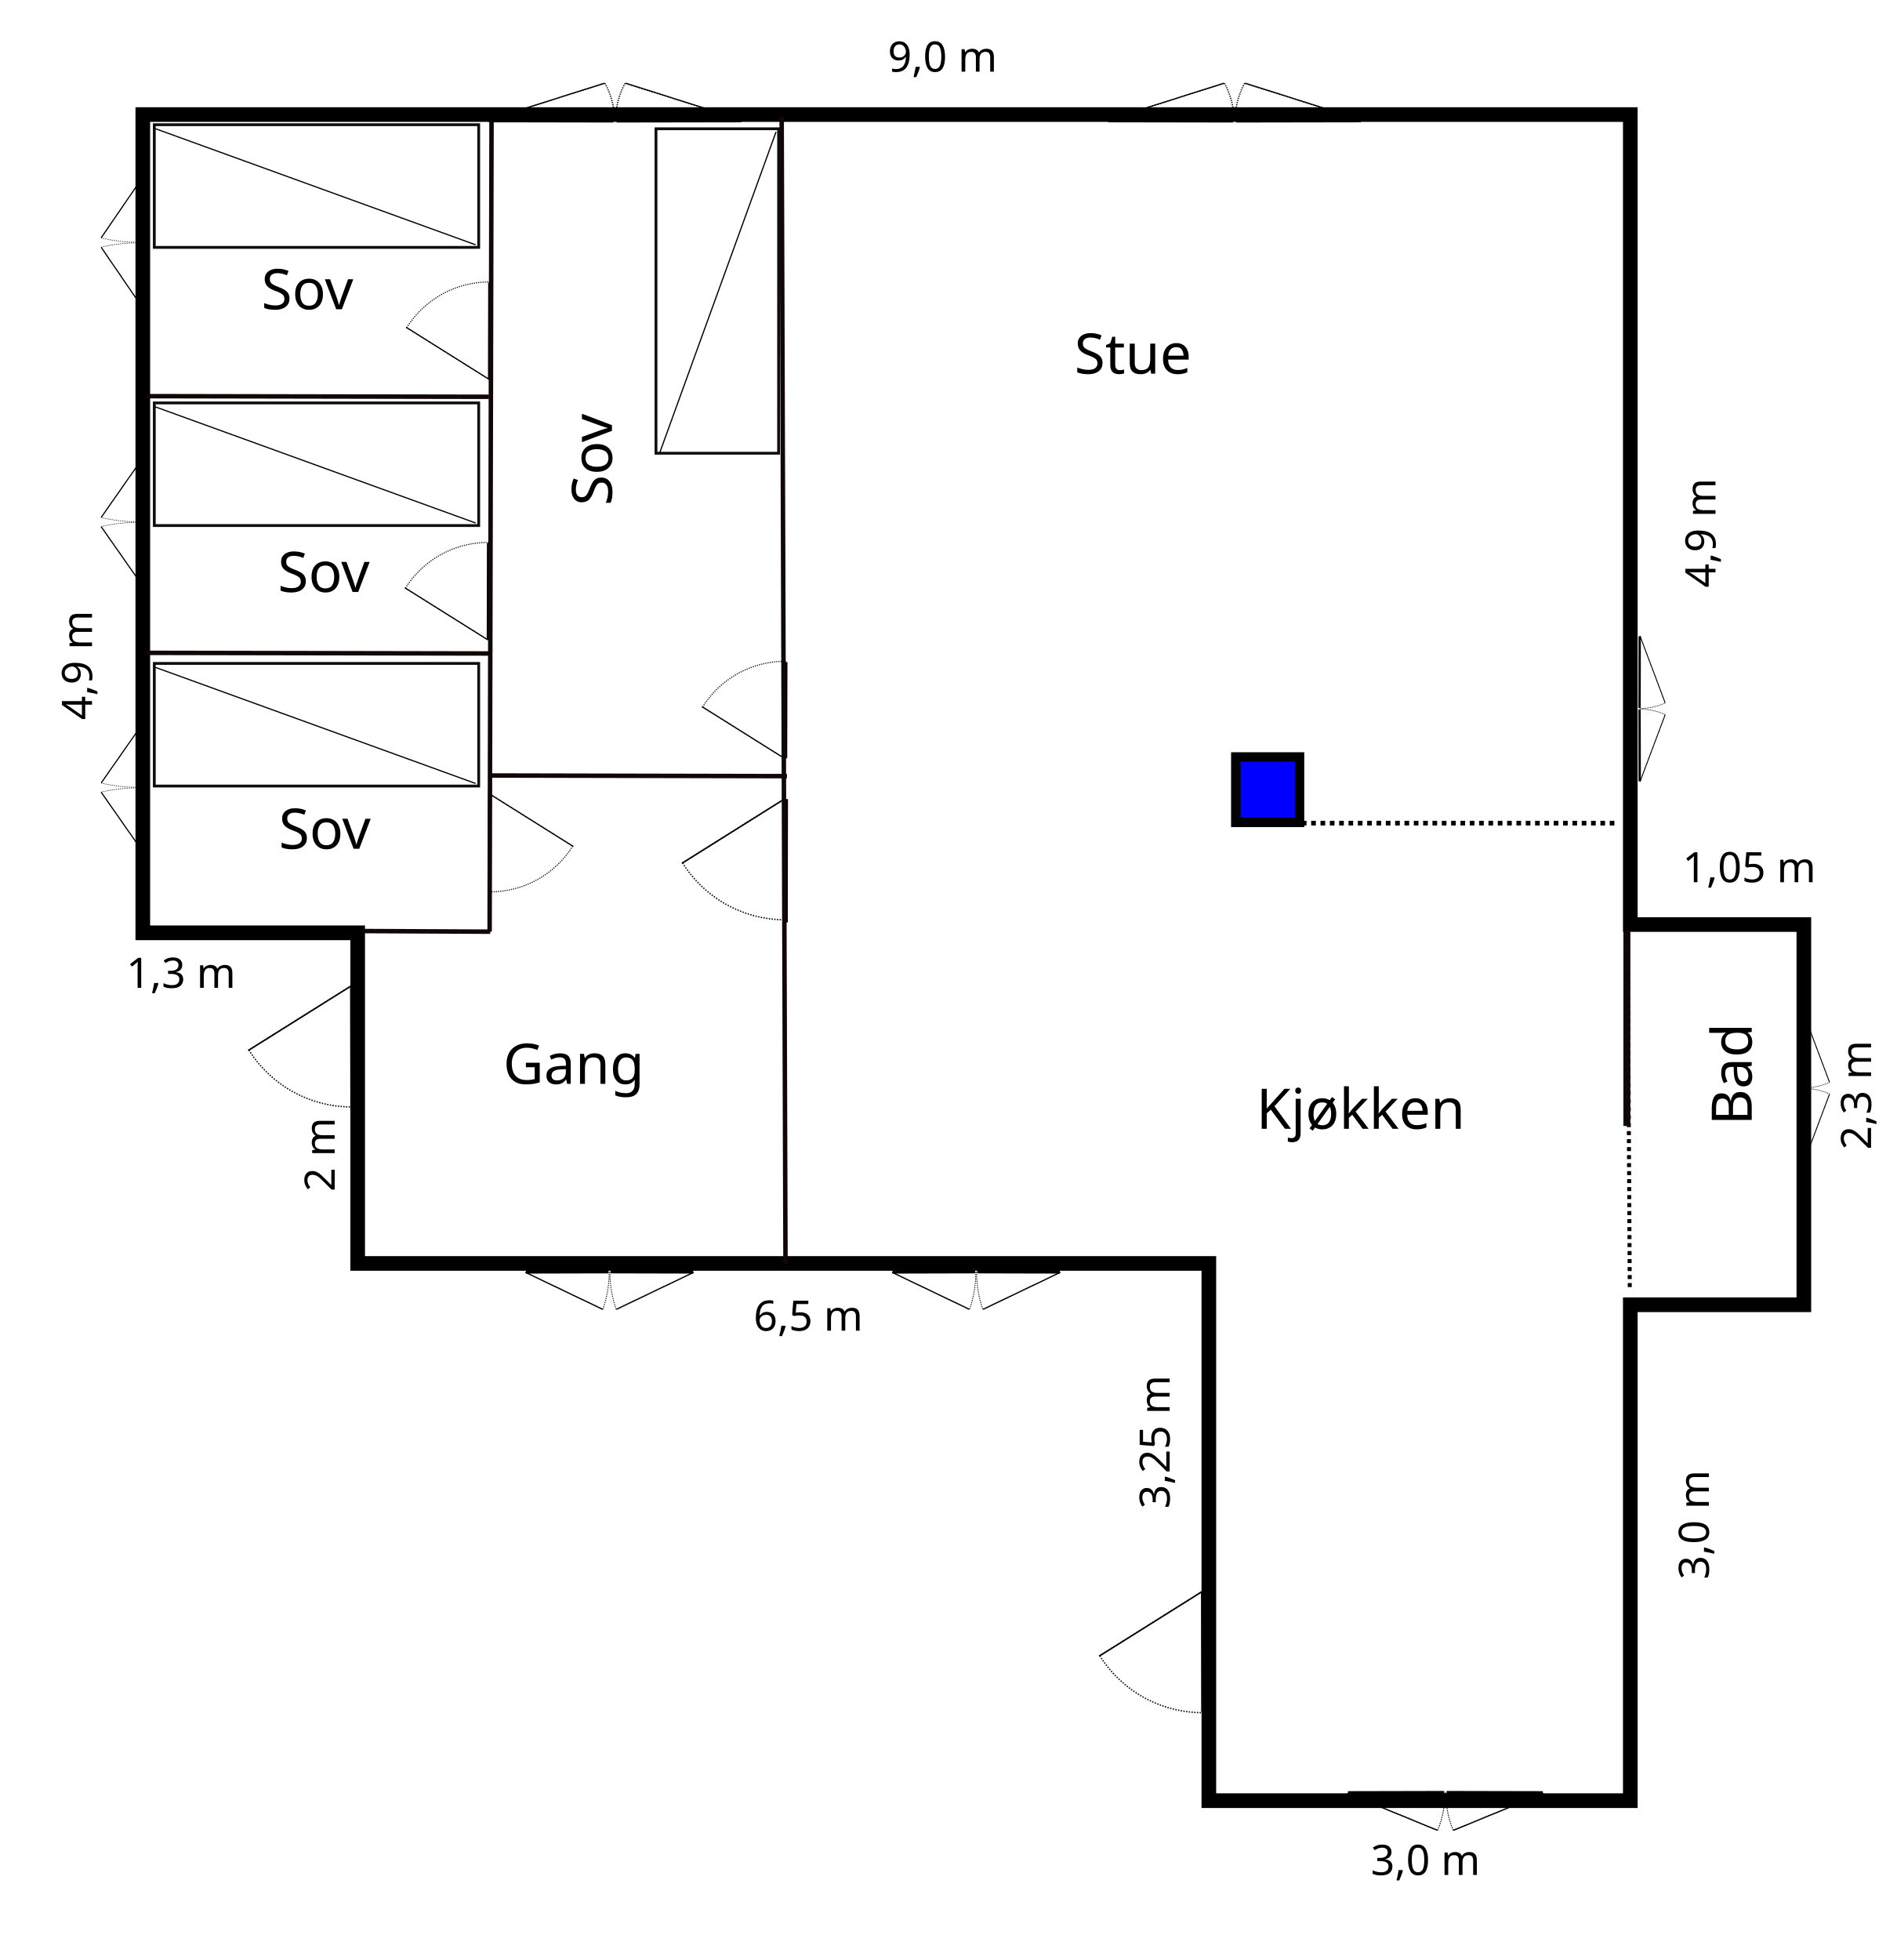
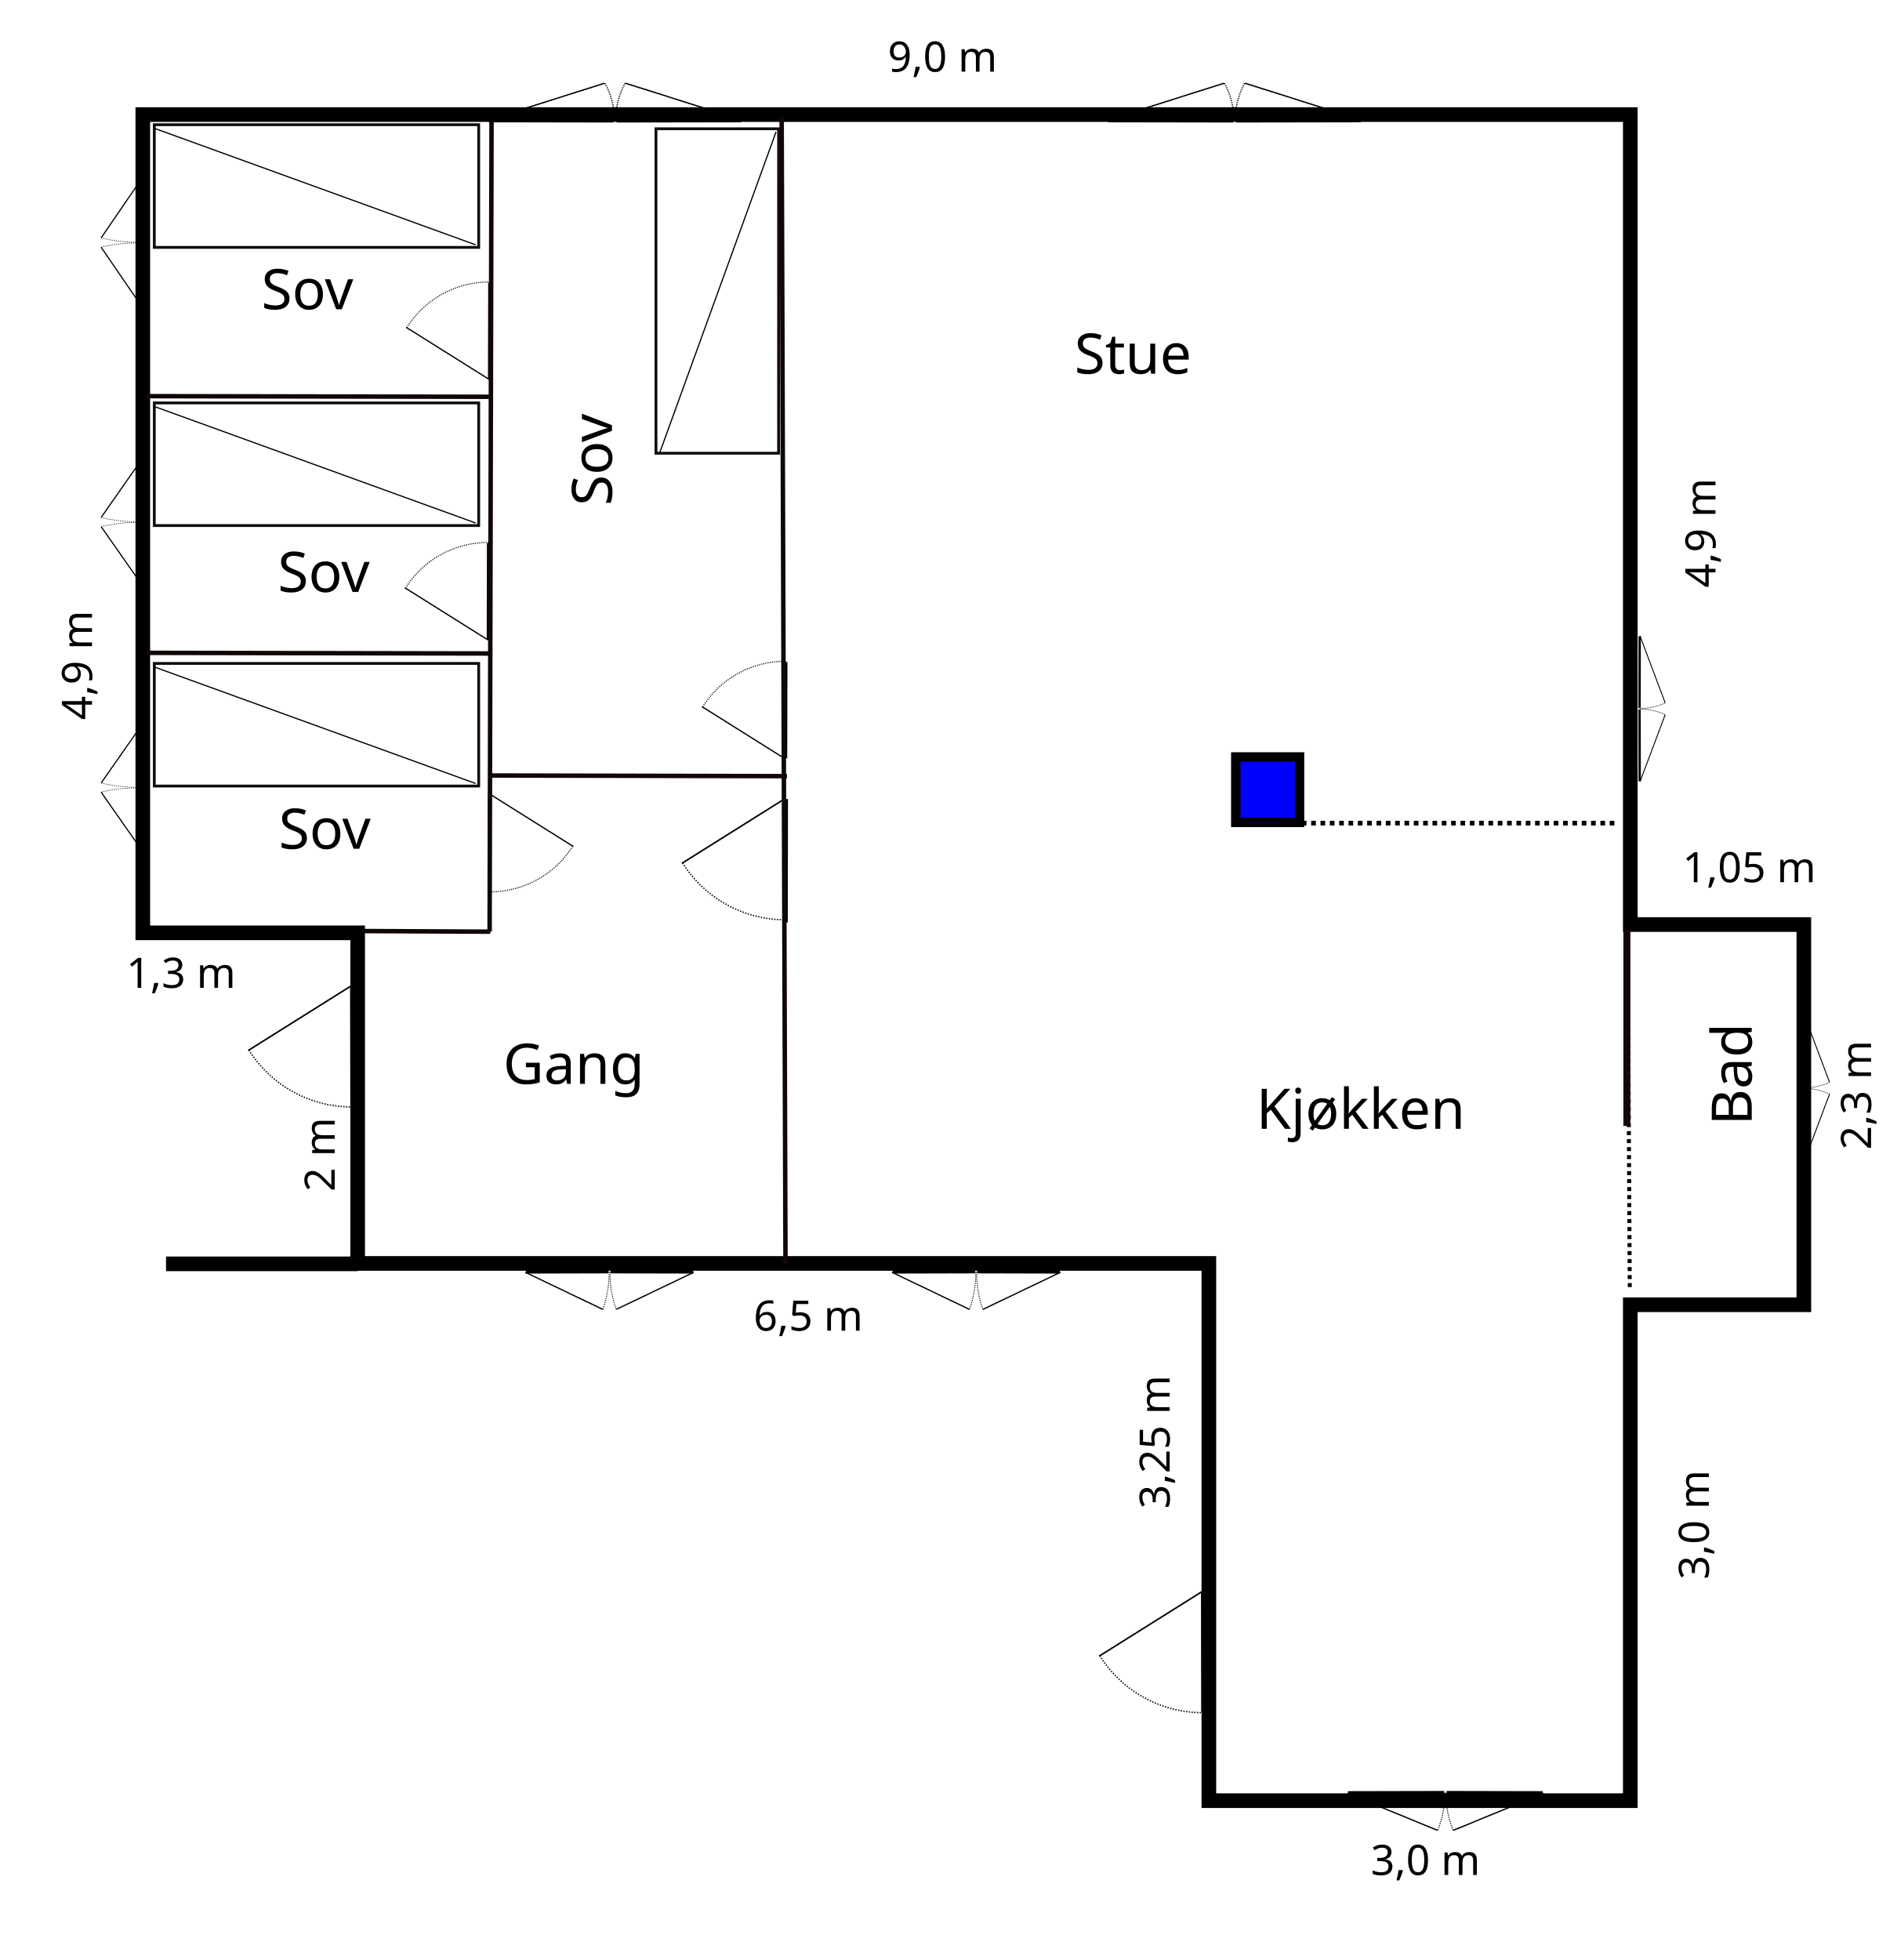
<svg xmlns="http://www.w3.org/2000/svg" width="3000" height="3100" id="svg2" version="1.1">
  <defs id="defs4" />
  <g id="layer1" transform="translate(0,2047.631)">
    <g id="layer2" />
    <g id="layer3">
-       <g transform="matrix(7.378608,0,0,7.378608,-549.0223,-3570.119)" id="g2995">
-         <path style="fill:none;stroke:#000000;stroke-width:3.139;stroke-linecap:butt;stroke-linejoin:miter;stroke-miterlimit:4;stroke-opacity:1;stroke-dasharray:none" d="m 105.022,230.9 318.898,0 0,173.622 37.205,0 0,81.496 -37.205,0 0,106.299 -90.354,0 0,-115.157 -182.48,0 0,-70.866 -46.063,0 z" id="path2989" />
-         <rect style="fill:#0000ff;fill-rule:evenodd;stroke:#000000;stroke-width:2.015px;stroke-linecap:butt;stroke-linejoin:miter;stroke-opacity:1" id="rect2993" width="13.671" height="14.031" x="339.341" y="368.592" />
-       </g>
+       <path id="path2989" d="m 225.897,-1866.399 2353.021,0 0,1281.089 274.519,0 0,601.327 -274.519,0 0,784.34 -666.689,0 0,-849.702 -1346.451,0 0,-522.893 -339.881,0 z" style="fill:none;stroke:#000000;stroke-width:23.161;stroke-linecap:butt;stroke-linejoin:miter;stroke-miterlimit:4;stroke-opacity:1;stroke-dasharray:none" />
+       <rect y="-850.419" x="1954.839" height="103.528" width="100.873" id="rect2993" style="fill:#0000ff;fill-rule:evenodd;stroke:#000000;stroke-width:14.866px;stroke-linecap:butt;stroke-linejoin:miter;stroke-opacity:1" />
      <path id="path3780" d="m 2574.881,-562.155 3.194,552.615" style="fill:none;stroke:#000000;stroke-width:6.324;stroke-linecap:butt;stroke-linejoin:miter;stroke-miterlimit:4;stroke-opacity:1;stroke-dasharray:6.324, 6.324;stroke-dashoffset:0" />
      <path id="path3782" d="m 2553.753,-745.737 -600.008,0" style="fill:none;stroke:#000000;stroke-width:7.379;stroke-linecap:butt;stroke-linejoin:miter;stroke-miterlimit:4;stroke-opacity:1;stroke-dasharray:7.379, 7.379;stroke-dashoffset:0" />
      <text id="text3847" y="-1934.274" x="1404.412" style="font-size:66.407px;font-style:normal;font-variant:normal;font-weight:normal;font-stretch:normal;text-align:start;line-height:125%;letter-spacing:0px;word-spacing:0px;writing-mode:lr-tb;text-anchor:start;fill:#000000;fill-opacity:1;stroke:none;font-family:Sans;-inkscape-font-specification:Sans" xml:space="preserve">
        <tspan id="tspan3615" x="1404.412" y="-1934.274">9,0 m</tspan>
      </text>
      <text transform="matrix(0,-1,1,0,0,0)" id="text3851" y="2713.667" x="1118.226" style="font-size:66.407px;font-style:normal;font-variant:normal;font-weight:normal;font-stretch:normal;text-align:start;line-height:125%;letter-spacing:0px;word-spacing:0px;writing-mode:lr-tb;text-anchor:start;fill:#000000;fill-opacity:1;stroke:none;font-family:Sans;-inkscape-font-specification:Sans" xml:space="preserve">
        <tspan id="tspan3617" x="1118.226" y="2713.667">4,9 m</tspan>
      </text>
      <text id="text3855" y="-652.268" x="2661.529" style="font-size:66.407px;font-style:normal;font-variant:normal;font-weight:normal;font-stretch:normal;text-align:start;line-height:125%;letter-spacing:0px;word-spacing:0px;writing-mode:lr-tb;text-anchor:start;fill:#000000;fill-opacity:1;stroke:none;font-family:Sans;-inkscape-font-specification:Sans" xml:space="preserve">
        <tspan id="tspan3677" x="2661.529" y="-652.268">1,05 m</tspan>
      </text>
      <text transform="matrix(0,-1,1,0,0,0)" id="text3859" y="2959.774" x="229.069" style="font-size:66.407px;font-style:normal;font-variant:normal;font-weight:normal;font-stretch:normal;text-align:start;line-height:125%;letter-spacing:0px;word-spacing:0px;writing-mode:lr-tb;text-anchor:start;fill:#000000;fill-opacity:1;stroke:none;font-family:Sans;-inkscape-font-specification:Sans" xml:space="preserve">
        <tspan id="tspan3647" x="229.069" y="2959.774">2,3 m</tspan>
      </text>
      <text transform="matrix(0,-1,1,0,0,0)" id="text3863" y="2703.19" x="-450.512" style="font-size:66.407px;font-style:normal;font-variant:normal;font-weight:normal;font-stretch:normal;text-align:start;line-height:125%;letter-spacing:0px;word-spacing:0px;writing-mode:lr-tb;text-anchor:start;fill:#000000;fill-opacity:1;stroke:none;font-family:Sans;-inkscape-font-specification:Sans" xml:space="preserve">
        <tspan id="tspan3649" x="-450.512" y="2703.19">3,0 m</tspan>
      </text>
      <text id="text3867" y="917.896" x="2168.398" style="font-size:66.407px;font-style:normal;font-variant:normal;font-weight:normal;font-stretch:normal;text-align:start;line-height:125%;letter-spacing:0px;word-spacing:0px;writing-mode:lr-tb;text-anchor:start;fill:#000000;fill-opacity:1;stroke:none;font-family:Sans;-inkscape-font-specification:Sans" xml:space="preserve">
        <tspan y="917.896" x="2168.398" id="tspan3869">3,0 m</tspan>
      </text>
      <text id="text3871" y="57.014" x="1191.987" style="font-size:66.407px;font-style:normal;font-variant:normal;font-weight:normal;font-stretch:normal;text-align:start;line-height:125%;letter-spacing:0px;word-spacing:0px;writing-mode:lr-tb;text-anchor:start;fill:#000000;fill-opacity:1;stroke:none;font-family:Sans;-inkscape-font-specification:Sans" xml:space="preserve">
        <tspan y="57.014" x="1191.987" id="tspan3873">6,5 m</tspan>
      </text>
      <text transform="matrix(0,-1,1,0,0,0)" id="text3877" y="145.581" x="908.977" style="font-size:66.407px;font-style:normal;font-variant:normal;font-weight:normal;font-stretch:normal;text-align:start;line-height:125%;letter-spacing:0px;word-spacing:0px;writing-mode:lr-tb;text-anchor:start;fill:#000000;fill-opacity:1;stroke:none;font-family:Sans;-inkscape-font-specification:Sans" xml:space="preserve">
        <tspan y="145.581" x="908.977" id="tspan3639">4,9 m</tspan>
      </text>
      <text xml:space="preserve" style="font-size:66.407px;font-style:normal;font-variant:normal;font-weight:normal;font-stretch:normal;text-align:start;line-height:125%;letter-spacing:0px;word-spacing:0px;writing-mode:lr-tb;text-anchor:start;fill:#000000;fill-opacity:1;stroke:none;font-family:Sans;-inkscape-font-specification:Sans" x="-338.532" y="1850.264" id="text3641" transform="matrix(0,-1,1,0,0,0)">
        <tspan id="tspan3645" x="-338.532" y="1850.264">3,25 m</tspan>
      </text>
      <text id="text3661" y="-485.242" x="199.82" style="font-size:66.407px;font-style:normal;font-variant:normal;font-weight:normal;font-stretch:normal;text-align:start;line-height:125%;letter-spacing:0px;word-spacing:0px;writing-mode:lr-tb;text-anchor:start;fill:#000000;fill-opacity:1;stroke:none;font-family:Sans;-inkscape-font-specification:Sans" xml:space="preserve">
        <tspan id="tspan3669" x="199.82" y="-485.242">1,3 m</tspan>
      </text>
      <text xml:space="preserve" style="font-size:66.407px;font-style:normal;font-variant:normal;font-weight:normal;font-stretch:normal;text-align:start;line-height:125%;letter-spacing:0px;word-spacing:0px;writing-mode:lr-tb;text-anchor:start;fill:#000000;fill-opacity:1;stroke:none;font-family:Sans;-inkscape-font-specification:Sans" x="162.913" y="529.437" id="text3671" transform="matrix(0,-1,1,0,0,0)">
        <tspan id="tspan3675" x="162.913" y="529.437">2 m</tspan>
      </text>
      <text id="text3815" y="-1456.649" x="1699.576" style="font-size:88.543px;font-style:normal;font-variant:normal;font-weight:normal;font-stretch:normal;text-align:start;line-height:125%;letter-spacing:0px;word-spacing:0px;writing-mode:lr-tb;text-anchor:start;fill:#000000;fill-opacity:1;stroke:none;font-family:Sans;-inkscape-font-specification:Sans" xml:space="preserve">
        <tspan y="-1456.649" x="1699.576" id="tspan3817">Stue</tspan>
      </text>
      <text id="text3819" y="-262.288" x="1987.285" style="font-size:88.543px;font-style:normal;font-variant:normal;font-weight:normal;font-stretch:normal;text-align:start;line-height:125%;letter-spacing:0px;word-spacing:0px;writing-mode:lr-tb;text-anchor:start;fill:#000000;fill-opacity:1;stroke:none;font-family:Sans;-inkscape-font-specification:Sans" xml:space="preserve">
        <tspan y="-262.288" x="1987.285" id="tspan3821">Kjøkken</tspan>
      </text>
      <text id="text3823" y="968.024" x="1247.869" style="font-size:88.543px;font-style:normal;font-variant:normal;font-weight:normal;font-stretch:normal;text-align:start;line-height:125%;letter-spacing:0px;word-spacing:0px;writing-mode:lr-tb;text-anchor:start;fill:#000000;fill-opacity:1;stroke:none;font-family:Sans;-inkscape-font-specification:Sans" xml:space="preserve" transform="matrix(0,-1,1,0,0,0)">
        <tspan y="968.024" x="1247.869" id="tspan3825">Sov</tspan>
      </text>
      <text xml:space="preserve" style="font-size:88.543px;font-style:normal;font-variant:normal;font-weight:normal;font-stretch:normal;text-align:start;line-height:125%;letter-spacing:0px;word-spacing:0px;writing-mode:lr-tb;text-anchor:start;fill:#000000;fill-opacity:1;stroke:none;font-family:Sans;-inkscape-font-specification:Sans" x="413.455" y="-1558.498" id="text3827">
        <tspan id="tspan3829" x="413.455" y="-1558.498">Sov</tspan>
      </text>
      <text id="text3831" y="-1111.384" x="439.331" style="font-size:88.543px;font-style:normal;font-variant:normal;font-weight:normal;font-stretch:normal;text-align:start;line-height:125%;letter-spacing:0px;word-spacing:0px;writing-mode:lr-tb;text-anchor:start;fill:#000000;fill-opacity:1;stroke:none;font-family:Sans;-inkscape-font-specification:Sans" xml:space="preserve">
        <tspan y="-1111.384" x="439.331" id="tspan3833">Sov</tspan>
      </text>
      <text xml:space="preserve" style="font-size:88.543px;font-style:normal;font-variant:normal;font-weight:normal;font-stretch:normal;text-align:start;line-height:125%;letter-spacing:0px;word-spacing:0px;writing-mode:lr-tb;text-anchor:start;fill:#000000;fill-opacity:1;stroke:none;font-family:Sans;-inkscape-font-specification:Sans" x="440.979" y="-705.202" id="text3835">
        <tspan id="tspan3837" x="440.979" y="-705.202">Sov</tspan>
      </text>
      <text id="text3839" y="-333.391" x="795.872" style="font-size:88.543px;font-style:normal;font-variant:normal;font-weight:normal;font-stretch:normal;text-align:start;line-height:125%;letter-spacing:0px;word-spacing:0px;writing-mode:lr-tb;text-anchor:start;fill:#000000;fill-opacity:1;stroke:none;font-family:Sans;-inkscape-font-specification:Sans" xml:space="preserve">
        <tspan y="-333.391" x="795.872" id="tspan3841">Gang</tspan>
      </text>
      <text transform="matrix(0,-1,1,0,0,0)" id="text3843" y="2770.998" x="267.706" style="font-size:88.543px;font-style:normal;font-variant:normal;font-weight:normal;font-stretch:normal;text-align:start;line-height:125%;letter-spacing:0px;word-spacing:0px;writing-mode:lr-tb;text-anchor:start;fill:#000000;fill-opacity:1;stroke:none;font-family:Sans;-inkscape-font-specification:Sans" xml:space="preserve">
        <tspan y="2770.998" x="267.706" id="tspan3845">Bad</tspan>
      </text>
      <g transform="matrix(6.527171,0,0,6.527171,-150.8706,-4956.461)" id="g8419">
        <path transform="matrix(-2.371634,0,0,2.371634,1182.982,-431.1368)" d="m 376.677,538.863 c -2.269,3.622 -6.243,5.821 -10.517,5.821 l 0,-12.411 z" id="path8421" style="fill:none;stroke:#000000;stroke-width:0.139;stroke-miterlimit:4;stroke-opacity:0.942;stroke-dasharray:0.139, 0.139;stroke-dashoffset:0" />
        <path id="path8423" d="m 314.684,831.393 0.064,29.023" style="fill:none;stroke:#000000;stroke-width:1.026;stroke-linecap:butt;stroke-linejoin:miter;stroke-miterlimit:4;stroke-opacity:1;stroke-dasharray:none" />
        <path id="path8425" d="m 314.512,831.266 -24.99,15.686" style="fill:none;stroke:#000000;stroke-width:0.352;stroke-linecap:butt;stroke-linejoin:miter;stroke-miterlimit:4;stroke-opacity:1;stroke-dasharray:none" />
      </g>
      <g transform="matrix(6.527171,0,0,6.527171,-1496.87,-5914.46)" id="g8427">
        <path transform="matrix(-2.371634,0,0,2.371634,1182.982,-431.1368)" d="m 376.677,538.863 c -2.269,3.622 -6.243,5.821 -10.517,5.821 l 0,-12.411 z" id="path8429" style="fill:none;stroke:#000000;stroke-width:0.139;stroke-miterlimit:4;stroke-opacity:0.942;stroke-dasharray:0.139, 0.139;stroke-dashoffset:0" />
        <path id="path8431" d="m 314.684,831.393 0.064,29.023" style="fill:none;stroke:#000000;stroke-width:1.026;stroke-linecap:butt;stroke-linejoin:miter;stroke-miterlimit:4;stroke-opacity:1;stroke-dasharray:none" />
        <path id="path8433" d="m 314.512,831.266 -24.99,15.686" style="fill:none;stroke:#000000;stroke-width:0.352;stroke-linecap:butt;stroke-linejoin:miter;stroke-miterlimit:4;stroke-opacity:1;stroke-dasharray:none" />
      </g>
      <g transform="matrix(6.527171,0,0,6.527171,-810.8707,-6210.46)" id="g8435">
        <path transform="matrix(-2.371634,0,0,2.371634,1182.982,-431.1368)" d="m 376.677,538.863 c -2.269,3.622 -6.243,5.821 -10.517,5.821 l 0,-12.411 z" id="path8437" style="fill:none;stroke:#000000;stroke-width:0.139;stroke-miterlimit:4;stroke-opacity:0.942;stroke-dasharray:0.139, 0.139;stroke-dashoffset:0" />
        <path id="path8439" d="m 314.684,831.393 -0.046,29.899" style="fill:none;stroke:#000000;stroke-width:1.026;stroke-linecap:butt;stroke-linejoin:miter;stroke-miterlimit:4;stroke-opacity:1;stroke-dasharray:none" />
        <path id="path8441" d="m 314.512,831.266 -24.99,15.686" style="fill:none;stroke:#000000;stroke-width:0.352;stroke-linecap:butt;stroke-linejoin:miter;stroke-miterlimit:4;stroke-opacity:1;stroke-dasharray:none" />
      </g>
      <g id="g8443" transform="matrix(-5.243583,0,0,5.243583,2424.836,-5149.953)">
        <path style="fill:none;stroke:#000000;stroke-width:0.139;stroke-miterlimit:4;stroke-opacity:0.942;stroke-dasharray:0.139, 0.139;stroke-dashoffset:0" id="path8445" d="m 376.677,538.863 c -2.269,3.622 -6.243,5.821 -10.517,5.821 l 0,-12.411 z" transform="matrix(-2.371634,0,0,2.371634,1182.982,-431.1368)" />
        <path style="fill:none;stroke:#000000;stroke-width:1.026;stroke-linecap:butt;stroke-linejoin:miter;stroke-miterlimit:4;stroke-opacity:1;stroke-dasharray:none" d="m 314.684,831.393 0.064,29.023" id="path8447" />
        <path style="fill:none;stroke:#000000;stroke-width:0.352;stroke-linecap:butt;stroke-linejoin:miter;stroke-miterlimit:4;stroke-opacity:1;stroke-dasharray:none" d="m 314.512,831.266 -24.99,15.686" id="path8449" />
      </g>
      <g transform="matrix(5.243583,0,0,-5.243583,-877.4699,3323.189)" id="g8451">
        <path transform="matrix(-2.371634,0,0,2.371634,1182.982,-431.1368)" d="m 376.677,538.863 c -2.269,3.622 -6.243,5.821 -10.517,5.821 l 0,-12.411 z" id="path8453" style="fill:none;stroke:#000000;stroke-width:0.139;stroke-miterlimit:4;stroke-opacity:0.942;stroke-dasharray:0.139, 0.139;stroke-dashoffset:0" />
        <path id="path8455" d="m 314.684,831.393 0.064,29.023" style="fill:none;stroke:#000000;stroke-width:1.026;stroke-linecap:butt;stroke-linejoin:miter;stroke-miterlimit:4;stroke-opacity:1;stroke-dasharray:none" />
        <path id="path8457" d="m 314.512,831.266 -24.99,15.686" style="fill:none;stroke:#000000;stroke-width:0.352;stroke-linecap:butt;stroke-linejoin:miter;stroke-miterlimit:4;stroke-opacity:1;stroke-dasharray:none" />
      </g>
      <g id="g8459" transform="matrix(5.243583,0,0,-5.243583,-875.4699,2911.191)">
        <path style="fill:none;stroke:#000000;stroke-width:0.139;stroke-miterlimit:4;stroke-opacity:0.942;stroke-dasharray:0.139, 0.139;stroke-dashoffset:0" id="path8461" d="m 376.677,538.863 c -2.269,3.622 -6.243,5.821 -10.517,5.821 l 0,-12.411 z" transform="matrix(-2.371634,0,0,2.371634,1182.982,-431.1368)" />
        <path style="fill:none;stroke:#000000;stroke-width:1.026;stroke-linecap:butt;stroke-linejoin:miter;stroke-miterlimit:4;stroke-opacity:1;stroke-dasharray:none" d="m 314.684,831.393 0.064,29.023" id="path8463" />
        <path style="fill:none;stroke:#000000;stroke-width:0.352;stroke-linecap:butt;stroke-linejoin:miter;stroke-miterlimit:4;stroke-opacity:1;stroke-dasharray:none" d="m 314.512,831.266 -24.99,15.686" id="path8465" />
      </g>
      <g transform="matrix(5.243583,0,0,-5.243583,-407.4698,3511.188)" id="g8467">
        <path transform="matrix(-2.371634,0,0,2.371634,1182.982,-431.1368)" d="m 376.677,538.863 c -2.269,3.622 -6.243,5.821 -10.517,5.821 l 0,-12.411 z" id="path8469" style="fill:none;stroke:#000000;stroke-width:0.139;stroke-miterlimit:4;stroke-opacity:0.942;stroke-dasharray:0.139, 0.139;stroke-dashoffset:0" />
        <path id="path8471" d="m 314.684,831.393 0.064,29.023" style="fill:none;stroke:#000000;stroke-width:1.026;stroke-linecap:butt;stroke-linejoin:miter;stroke-miterlimit:4;stroke-opacity:1;stroke-dasharray:none" />
        <path id="path8473" d="m 314.512,831.266 -24.99,15.686" style="fill:none;stroke:#000000;stroke-width:0.352;stroke-linecap:butt;stroke-linejoin:miter;stroke-miterlimit:4;stroke-opacity:1;stroke-dasharray:none" />
      </g>
      <g transform="matrix(0,6.527171,-5.601978,0,6204.603,-1517.606)" id="g8509">
        <g transform="translate(0,-47.49378)" id="g8511">
          <path transform="matrix(1.905245,0,0,1.905245,-470.5493,-158.4445)" d="m 370.87,543.755 c -1.494,0.613 -3.094,0.928 -4.709,0.928 l 0,-12.411 z" id="path8513" style="fill:none;stroke:#000000;stroke-width:0.139;stroke-miterlimit:4;stroke-opacity:0.942;stroke-dasharray:0.139, 0.139;stroke-dashoffset:0" />
          <path id="path8515" d="m 226.995,855.805 -0.051,23.316" style="fill:none;stroke:#000000;stroke-width:0.825;stroke-linecap:butt;stroke-linejoin:miter;stroke-miterlimit:4;stroke-opacity:1;stroke-dasharray:none" />
          <path id="path8517" d="m 227.133,855.703 8.933,21.732" style="fill:none;stroke:#000000;stroke-width:0.283;stroke-linecap:butt;stroke-linejoin:miter;stroke-miterlimit:4;stroke-opacity:1;stroke-dasharray:none" />
        </g>
        <g transform="matrix(1,0,0,-1,0,1711.332)" id="g8519">
          <path style="fill:none;stroke:#000000;stroke-width:0.139;stroke-miterlimit:4;stroke-opacity:0.942;stroke-dasharray:0.139, 0.139;stroke-dashoffset:0" id="path8521" d="m 370.87,543.755 c -1.494,0.613 -3.094,0.928 -4.709,0.928 l 0,-12.411 z" transform="matrix(1.905245,0,0,1.905245,-470.5493,-158.4445)" />
          <path style="fill:none;stroke:#000000;stroke-width:0.825;stroke-linecap:butt;stroke-linejoin:miter;stroke-miterlimit:4;stroke-opacity:1;stroke-dasharray:none" d="m 226.995,855.805 -0.051,23.316" id="path8523" />
          <path style="fill:none;stroke:#000000;stroke-width:0.283;stroke-linecap:butt;stroke-linejoin:miter;stroke-miterlimit:4;stroke-opacity:1;stroke-dasharray:none" d="m 227.133,855.703 8.933,21.732" id="path8525" />
        </g>
      </g>
      <g id="g8527" transform="matrix(0,6.527171,-6.525911,0,7715.46,-693.6072)">
        <g id="g8529" transform="translate(0,-47.49378)">
          <path style="fill:none;stroke:#000000;stroke-width:0.139;stroke-miterlimit:4;stroke-opacity:0.942;stroke-dasharray:0.139, 0.139;stroke-dashoffset:0" id="path8531" d="m 370.87,543.755 c -1.494,0.613 -3.094,0.928 -4.709,0.928 l 0,-12.411 z" transform="matrix(1.905245,0,0,1.905245,-470.5493,-158.4445)" />
          <path style="fill:none;stroke:#000000;stroke-width:0.825;stroke-linecap:butt;stroke-linejoin:miter;stroke-miterlimit:4;stroke-opacity:1;stroke-dasharray:none" d="m 226.995,855.805 -0.051,23.316" id="path8533" />
          <path style="fill:none;stroke:#000000;stroke-width:0.283;stroke-linecap:butt;stroke-linejoin:miter;stroke-miterlimit:4;stroke-opacity:1;stroke-dasharray:none" d="m 227.133,855.703 8.933,21.732" id="path8535" />
        </g>
        <g id="g8537" transform="matrix(1,0,0,-1,0,1711.332)">
          <path transform="matrix(1.905245,0,0,1.905245,-470.5493,-158.4445)" d="m 370.87,543.755 c -1.494,0.613 -3.094,0.928 -4.709,0.928 l 0,-12.411 z" id="path8539" style="fill:none;stroke:#000000;stroke-width:0.139;stroke-miterlimit:4;stroke-opacity:0.942;stroke-dasharray:0.139, 0.139;stroke-dashoffset:0" />
          <path id="path8541" d="m 226.995,855.805 -0.051,23.316" style="fill:none;stroke:#000000;stroke-width:0.825;stroke-linecap:butt;stroke-linejoin:miter;stroke-miterlimit:4;stroke-opacity:1;stroke-dasharray:none" />
          <path id="path8543" d="m 227.133,855.703 8.933,21.732" style="fill:none;stroke:#000000;stroke-width:0.283;stroke-linecap:butt;stroke-linejoin:miter;stroke-miterlimit:4;stroke-opacity:1;stroke-dasharray:none" />
        </g>
      </g>
      <g transform="matrix(0,-6.527171,-8.460401,0,8991.268,-375.2269)" id="g8545">
        <g transform="translate(0,-47.49378)" id="g8547">
          <path transform="matrix(1.905245,0,0,1.905245,-470.5493,-158.4445)" d="m 370.87,543.755 c -1.494,0.613 -3.094,0.928 -4.709,0.928 l 0,-12.411 z" id="path8549" style="fill:none;stroke:#000000;stroke-width:0.139;stroke-miterlimit:4;stroke-opacity:0.942;stroke-dasharray:0.139, 0.139;stroke-dashoffset:0" />
          <path id="path8551" d="m 226.995,855.805 -0.051,23.316" style="fill:none;stroke:#000000;stroke-width:0.825;stroke-linecap:butt;stroke-linejoin:miter;stroke-miterlimit:4;stroke-opacity:1;stroke-dasharray:none" />
          <path id="path8553" d="m 227.133,855.703 8.933,21.732" style="fill:none;stroke:#000000;stroke-width:0.283;stroke-linecap:butt;stroke-linejoin:miter;stroke-miterlimit:4;stroke-opacity:1;stroke-dasharray:none" />
        </g>
        <g transform="matrix(1,0,0,-1,0,1711.332)" id="g8555">
          <path style="fill:none;stroke:#000000;stroke-width:0.139;stroke-miterlimit:4;stroke-opacity:0.942;stroke-dasharray:0.139, 0.139;stroke-dashoffset:0" id="path8557" d="m 370.87,543.755 c -1.494,0.613 -3.094,0.928 -4.709,0.928 l 0,-12.411 z" transform="matrix(1.905245,0,0,1.905245,-470.5493,-158.4445)" />
          <path style="fill:none;stroke:#000000;stroke-width:0.825;stroke-linecap:butt;stroke-linejoin:miter;stroke-miterlimit:4;stroke-opacity:1;stroke-dasharray:none" d="m 226.995,855.805 -0.051,23.316" id="path8559" />
          <path style="fill:none;stroke:#000000;stroke-width:0.283;stroke-linecap:butt;stroke-linejoin:miter;stroke-miterlimit:4;stroke-opacity:1;stroke-dasharray:none" d="m 227.133,855.703 8.933,21.732" id="path8561" />
        </g>
      </g>
      <g id="g8563" transform="matrix(0,-6.527171,-8.460401,0,8011.273,-375.2269)">
        <g id="g8565" transform="translate(0,-47.49378)">
          <path style="fill:none;stroke:#000000;stroke-width:0.139;stroke-miterlimit:4;stroke-opacity:0.942;stroke-dasharray:0.139, 0.139;stroke-dashoffset:0" id="path8567" d="m 370.87,543.755 c -1.494,0.613 -3.094,0.928 -4.709,0.928 l 0,-12.411 z" transform="matrix(1.905245,0,0,1.905245,-470.5493,-158.4445)" />
          <path style="fill:none;stroke:#000000;stroke-width:0.825;stroke-linecap:butt;stroke-linejoin:miter;stroke-miterlimit:4;stroke-opacity:1;stroke-dasharray:none" d="m 226.995,855.805 -0.051,23.316" id="path8569" />
          <path style="fill:none;stroke:#000000;stroke-width:0.283;stroke-linecap:butt;stroke-linejoin:miter;stroke-miterlimit:4;stroke-opacity:1;stroke-dasharray:none" d="m 227.133,855.703 8.933,21.732" id="path8571" />
        </g>
        <g id="g8573" transform="matrix(1,0,0,-1,0,1711.332)">
          <path transform="matrix(1.905245,0,0,1.905245,-470.5493,-158.4445)" d="m 370.87,543.755 c -1.494,0.613 -3.094,0.928 -4.709,0.928 l 0,-12.411 z" id="path8575" style="fill:none;stroke:#000000;stroke-width:0.139;stroke-miterlimit:4;stroke-opacity:0.942;stroke-dasharray:0.139, 0.139;stroke-dashoffset:0" />
          <path id="path8577" d="m 226.995,855.805 -0.051,23.316" style="fill:none;stroke:#000000;stroke-width:0.825;stroke-linecap:butt;stroke-linejoin:miter;stroke-miterlimit:4;stroke-opacity:1;stroke-dasharray:none" />
          <path id="path8579" d="m 227.133,855.703 8.933,21.732" style="fill:none;stroke:#000000;stroke-width:0.283;stroke-linecap:butt;stroke-linejoin:miter;stroke-miterlimit:4;stroke-opacity:1;stroke-dasharray:none" />
        </g>
      </g>
      <g transform="matrix(-6.527171,0,0,3.916706,1700.972,-4922.367)" id="g8581">
        <g transform="translate(0,-47.49378)" id="g8583">
          <path transform="matrix(1.905245,0,0,1.905245,-470.5493,-158.4445)" d="m 370.87,543.755 c -1.494,0.613 -3.094,0.928 -4.709,0.928 l 0,-12.411 z" id="path8585" style="fill:none;stroke:#000000;stroke-width:0.139;stroke-miterlimit:4;stroke-opacity:0.942;stroke-dasharray:0.139, 0.139;stroke-dashoffset:0" />
          <path id="path8587" d="m 226.995,855.805 -0.051,23.316" style="fill:none;stroke:#000000;stroke-width:0.825;stroke-linecap:butt;stroke-linejoin:miter;stroke-miterlimit:4;stroke-opacity:1;stroke-dasharray:none" />
          <path id="path8589" d="m 227.133,855.703 8.933,21.732" style="fill:none;stroke:#000000;stroke-width:0.283;stroke-linecap:butt;stroke-linejoin:miter;stroke-miterlimit:4;stroke-opacity:1;stroke-dasharray:none" />
        </g>
        <g transform="matrix(1,0,0,-1,0,1711.332)" id="g8591">
          <path style="fill:none;stroke:#000000;stroke-width:0.139;stroke-miterlimit:4;stroke-opacity:0.942;stroke-dasharray:0.139, 0.139;stroke-dashoffset:0" id="path8593" d="m 370.87,543.755 c -1.494,0.613 -3.094,0.928 -4.709,0.928 l 0,-12.411 z" transform="matrix(1.905245,0,0,1.905245,-470.5493,-158.4445)" />
          <path style="fill:none;stroke:#000000;stroke-width:0.825;stroke-linecap:butt;stroke-linejoin:miter;stroke-miterlimit:4;stroke-opacity:1;stroke-dasharray:none" d="m 226.995,855.805 -0.051,23.316" id="path8595" />
          <path style="fill:none;stroke:#000000;stroke-width:0.283;stroke-linecap:butt;stroke-linejoin:miter;stroke-miterlimit:4;stroke-opacity:1;stroke-dasharray:none" d="m 227.133,855.703 8.933,21.732" id="path8597" />
        </g>
      </g>
      <g id="g8599" transform="matrix(-6.527171,0,0,3.832845,1700.972,-4410.581)">
        <g id="g8601" transform="translate(0,-47.49378)">
          <path style="fill:none;stroke:#000000;stroke-width:0.139;stroke-miterlimit:4;stroke-opacity:0.942;stroke-dasharray:0.139, 0.139;stroke-dashoffset:0" id="path8603" d="m 370.87,543.755 c -1.494,0.613 -3.094,0.928 -4.709,0.928 l 0,-12.411 z" transform="matrix(1.905245,0,0,1.905245,-470.5493,-158.4445)" />
          <path style="fill:none;stroke:#000000;stroke-width:0.825;stroke-linecap:butt;stroke-linejoin:miter;stroke-miterlimit:4;stroke-opacity:1;stroke-dasharray:none" d="m 226.995,855.805 -0.051,23.316" id="path8605" />
          <path style="fill:none;stroke:#000000;stroke-width:0.283;stroke-linecap:butt;stroke-linejoin:miter;stroke-miterlimit:4;stroke-opacity:1;stroke-dasharray:none" d="m 227.133,855.703 8.933,21.732" id="path8607" />
        </g>
        <g id="g8609" transform="matrix(1,0,0,-1,0,1711.332)">
          <path transform="matrix(1.905245,0,0,1.905245,-470.5493,-158.4445)" d="m 370.87,543.755 c -1.494,0.613 -3.094,0.928 -4.709,0.928 l 0,-12.411 z" id="path8611" style="fill:none;stroke:#000000;stroke-width:0.139;stroke-miterlimit:4;stroke-opacity:0.942;stroke-dasharray:0.139, 0.139;stroke-dashoffset:0" />
          <path id="path8613" d="m 226.995,855.805 -0.051,23.316" style="fill:none;stroke:#000000;stroke-width:0.825;stroke-linecap:butt;stroke-linejoin:miter;stroke-miterlimit:4;stroke-opacity:1;stroke-dasharray:none" />
          <path id="path8615" d="m 227.133,855.703 8.933,21.732" style="fill:none;stroke:#000000;stroke-width:0.283;stroke-linecap:butt;stroke-linejoin:miter;stroke-miterlimit:4;stroke-opacity:1;stroke-dasharray:none" />
        </g>
      </g>
      <g transform="matrix(-6.527171,0,0,3.832845,1700.972,-3990.58)" id="g8617">
        <g transform="translate(0,-47.49378)" id="g8619">
          <path transform="matrix(1.905245,0,0,1.905245,-470.5493,-158.4445)" d="m 370.87,543.755 c -1.494,0.613 -3.094,0.928 -4.709,0.928 l 0,-12.411 z" id="path8621" style="fill:none;stroke:#000000;stroke-width:0.139;stroke-miterlimit:4;stroke-opacity:0.942;stroke-dasharray:0.139, 0.139;stroke-dashoffset:0" />
          <path id="path8623" d="m 226.995,855.805 -0.051,23.316" style="fill:none;stroke:#000000;stroke-width:0.825;stroke-linecap:butt;stroke-linejoin:miter;stroke-miterlimit:4;stroke-opacity:1;stroke-dasharray:none" />
          <path id="path8625" d="m 227.133,855.703 8.933,21.732" style="fill:none;stroke:#000000;stroke-width:0.283;stroke-linecap:butt;stroke-linejoin:miter;stroke-miterlimit:4;stroke-opacity:1;stroke-dasharray:none" />
        </g>
        <g transform="matrix(1,0,0,-1,0,1711.332)" id="g8627">
          <path style="fill:none;stroke:#000000;stroke-width:0.139;stroke-miterlimit:4;stroke-opacity:0.942;stroke-dasharray:0.139, 0.139;stroke-dashoffset:0" id="path8629" d="m 370.87,543.755 c -1.494,0.613 -3.094,0.928 -4.709,0.928 l 0,-12.411 z" transform="matrix(1.905245,0,0,1.905245,-470.5493,-158.4445)" />
          <path style="fill:none;stroke:#000000;stroke-width:0.825;stroke-linecap:butt;stroke-linejoin:miter;stroke-miterlimit:4;stroke-opacity:1;stroke-dasharray:none" d="m 226.995,855.805 -0.051,23.316" id="path8631" />
          <path style="fill:none;stroke:#000000;stroke-width:0.283;stroke-linecap:butt;stroke-linejoin:miter;stroke-miterlimit:4;stroke-opacity:1;stroke-dasharray:none" d="m 227.133,855.703 8.933,21.732" id="path8633" />
        </g>
      </g>
      <g transform="matrix(4.43922,0,0,4.853858,1846.114,-4364.593)" id="g8635">
        <g transform="translate(0,-47.49378)" id="g8637">
          <path transform="matrix(1.905245,0,0,1.905245,-470.5493,-158.4445)" d="m 370.87,543.755 c -1.494,0.613 -3.094,0.928 -4.709,0.928 l 0,-12.411 z" id="path8639" style="fill:none;stroke:#000000;stroke-width:0.139;stroke-miterlimit:4;stroke-opacity:0.942;stroke-dasharray:0.139, 0.139;stroke-dashoffset:0" />
          <path id="path8641" d="m 226.995,855.805 -0.051,23.316" style="fill:none;stroke:#000000;stroke-width:0.825;stroke-linecap:butt;stroke-linejoin:miter;stroke-miterlimit:4;stroke-opacity:1;stroke-dasharray:none" />
          <path id="path8643" d="m 227.133,855.703 8.933,21.732" style="fill:none;stroke:#000000;stroke-width:0.283;stroke-linecap:butt;stroke-linejoin:miter;stroke-miterlimit:4;stroke-opacity:1;stroke-dasharray:none" />
        </g>
        <g transform="matrix(1,0,0,-1,0,1711.332)" id="g8645">
          <path style="fill:none;stroke:#000000;stroke-width:0.139;stroke-miterlimit:4;stroke-opacity:0.942;stroke-dasharray:0.139, 0.139;stroke-dashoffset:0" id="path8647" d="m 370.87,543.755 c -1.494,0.613 -3.094,0.928 -4.709,0.928 l 0,-12.411 z" transform="matrix(1.905245,0,0,1.905245,-470.5493,-158.4445)" />
          <path style="fill:none;stroke:#000000;stroke-width:0.825;stroke-linecap:butt;stroke-linejoin:miter;stroke-miterlimit:4;stroke-opacity:1;stroke-dasharray:none" d="m 226.995,855.805 -0.051,23.316" id="path8649" />
          <path style="fill:none;stroke:#000000;stroke-width:0.283;stroke-linecap:butt;stroke-linejoin:miter;stroke-miterlimit:4;stroke-opacity:1;stroke-dasharray:none" d="m 227.133,855.703 8.933,21.732" id="path8651" />
        </g>
      </g>
      <g id="g8653" transform="matrix(0,6.527171,-5.601978,0,5624.605,-1517.606)">
        <g id="g8655" transform="translate(0,-47.49378)">
          <path style="fill:none;stroke:#000000;stroke-width:0.139;stroke-miterlimit:4;stroke-opacity:0.942;stroke-dasharray:0.139, 0.139;stroke-dashoffset:0" id="path8657" d="m 370.87,543.755 c -1.494,0.613 -3.094,0.928 -4.709,0.928 l 0,-12.411 z" transform="matrix(1.905245,0,0,1.905245,-470.5493,-158.4445)" />
          <path style="fill:none;stroke:#000000;stroke-width:0.825;stroke-linecap:butt;stroke-linejoin:miter;stroke-miterlimit:4;stroke-opacity:1;stroke-dasharray:none" d="m 226.995,855.805 -0.051,23.316" id="path8659" />
          <path style="fill:none;stroke:#000000;stroke-width:0.283;stroke-linecap:butt;stroke-linejoin:miter;stroke-miterlimit:4;stroke-opacity:1;stroke-dasharray:none" d="m 227.133,855.703 8.933,21.732" id="path8661" />
        </g>
        <g id="g8663" transform="matrix(1,0,0,-1,0,1711.332)">
          <path transform="matrix(1.905245,0,0,1.905245,-470.5493,-158.4445)" d="m 370.87,543.755 c -1.494,0.613 -3.094,0.928 -4.709,0.928 l 0,-12.411 z" id="path8665" style="fill:none;stroke:#000000;stroke-width:0.139;stroke-miterlimit:4;stroke-opacity:0.942;stroke-dasharray:0.139, 0.139;stroke-dashoffset:0" />
          <path id="path8667" d="m 226.995,855.805 -0.051,23.316" style="fill:none;stroke:#000000;stroke-width:0.825;stroke-linecap:butt;stroke-linejoin:miter;stroke-miterlimit:4;stroke-opacity:1;stroke-dasharray:none" />
          <path id="path8669" d="m 227.133,855.703 8.933,21.732" style="fill:none;stroke:#000000;stroke-width:0.283;stroke-linecap:butt;stroke-linejoin:miter;stroke-miterlimit:4;stroke-opacity:1;stroke-dasharray:none" />
        </g>
      </g>
      <g id="g8721" transform="matrix(4.43922,0,0,4.853858,1586.114,-4964.593)">
        <g id="g8723" transform="translate(0,-47.49378)">
          <path style="fill:none;stroke:#000000;stroke-width:0.139;stroke-miterlimit:4;stroke-opacity:0.942;stroke-dasharray:0.139, 0.139;stroke-dashoffset:0" id="path8725" d="m 370.87,543.755 c -1.494,0.613 -3.094,0.928 -4.709,0.928 l 0,-12.411 z" transform="matrix(1.905245,0,0,1.905245,-470.5493,-158.4445)" />
          <path style="fill:none;stroke:#000000;stroke-width:0.825;stroke-linecap:butt;stroke-linejoin:miter;stroke-miterlimit:4;stroke-opacity:1;stroke-dasharray:none" d="m 226.995,855.805 -0.051,23.316" id="path8727" />
          <path style="fill:none;stroke:#000000;stroke-width:0.283;stroke-linecap:butt;stroke-linejoin:miter;stroke-miterlimit:4;stroke-opacity:1;stroke-dasharray:none" d="m 227.133,855.703 8.933,21.732" id="path8729" />
        </g>
        <g id="g8731" transform="matrix(1,0,0,-1,0,1711.332)">
          <path transform="matrix(1.905245,0,0,1.905245,-470.5493,-158.4445)" d="m 370.87,543.755 c -1.494,0.613 -3.094,0.928 -4.709,0.928 l 0,-12.411 z" id="path8733" style="fill:none;stroke:#000000;stroke-width:0.139;stroke-miterlimit:4;stroke-opacity:0.942;stroke-dasharray:0.139, 0.139;stroke-dashoffset:0" />
          <path id="path8735" d="m 226.995,855.805 -0.051,23.316" style="fill:none;stroke:#000000;stroke-width:0.825;stroke-linecap:butt;stroke-linejoin:miter;stroke-miterlimit:4;stroke-opacity:1;stroke-dasharray:none" />
          <path id="path8737" d="m 227.133,855.703 8.933,21.732" style="fill:none;stroke:#000000;stroke-width:0.283;stroke-linecap:butt;stroke-linejoin:miter;stroke-miterlimit:4;stroke-opacity:1;stroke-dasharray:none" />
        </g>
      </g>
      <g transform="matrix(6.527171,0,0,6.527171,-234.8706,-6888.459)" id="g8747">
        <rect y="772.846" x="194.963" height="78.619" width="29.714" id="rect8749" style="fill:none;stroke:#000000;stroke-width:0.683;stroke-miterlimit:4;stroke-opacity:0.942;stroke-dasharray:none;stroke-dashoffset:0" />
        <path transform="matrix(0.1532057,0,0,0.1532057,108.2966,442.5853)" id="path8751" d="M 755.594,2160.558 571.746,2667.655" style="fill:none;stroke:#000000;stroke-width:1.9;stroke-linecap:butt;stroke-linejoin:miter;stroke-miterlimit:4;stroke-opacity:1;stroke-dasharray:none" />
      </g>
      <g id="g8753" transform="matrix(0,6.527171,-6.527171,0,5801.737,-3122.912)">
        <rect style="fill:none;stroke:#000000;stroke-width:0.683;stroke-miterlimit:4;stroke-opacity:0.942;stroke-dasharray:none;stroke-dashoffset:0" id="rect8755" width="29.714" height="78.619" x="194.963" y="772.846" />
        <path style="fill:none;stroke:#000000;stroke-width:1.9;stroke-linecap:butt;stroke-linejoin:miter;stroke-miterlimit:4;stroke-opacity:1;stroke-dasharray:none" d="M 755.594,2160.558 571.746,2667.655" id="path8757" transform="matrix(0.1532057,0,0,0.1532057,108.2966,442.5853)" />
      </g>
      <g transform="matrix(0,6.527171,-6.527171,0,5801.737,-2682.913)" id="g8759">
        <rect y="772.846" x="194.963" height="78.619" width="29.714" id="rect8761" style="fill:none;stroke:#000000;stroke-width:0.683;stroke-miterlimit:4;stroke-opacity:0.942;stroke-dasharray:none;stroke-dashoffset:0" />
        <path transform="matrix(0.1532057,0,0,0.1532057,108.2966,442.5853)" id="path8763" d="M 755.594,2160.558 571.746,2667.655" style="fill:none;stroke:#000000;stroke-width:1.9;stroke-linecap:butt;stroke-linejoin:miter;stroke-miterlimit:4;stroke-opacity:1;stroke-dasharray:none" />
      </g>
      <g id="g8765" transform="matrix(0,6.527171,-6.527171,0,5801.737,-2270.914)">
        <rect style="fill:none;stroke:#000000;stroke-width:0.683;stroke-miterlimit:4;stroke-opacity:0.942;stroke-dasharray:none;stroke-dashoffset:0" id="rect8767" width="29.714" height="78.619" x="194.963" y="772.846" />
        <path style="fill:none;stroke:#000000;stroke-width:1.9;stroke-linecap:butt;stroke-linejoin:miter;stroke-miterlimit:4;stroke-opacity:1;stroke-dasharray:none" d="M 755.594,2160.558 571.746,2667.655" id="path8769" transform="matrix(0.1532057,0,0,0.1532057,108.2966,442.5853)" />
      </g>
+       <path style="fill:none;stroke:#000000;stroke-width:23.161;stroke-linecap:butt;stroke-linejoin:miter;stroke-opacity:1;color:#000000;stroke-miterlimit:4;stroke-dasharray:none;stroke-dashoffset:0;marker:none;visibility:visible;display:inline;overflow:visible;enable-background:accumulate" d="m 565.685,1998.934 -303.046,0" id="path4523" transform="translate(0,-2047.631)" />
    </g>
    <path style="fill:none;stroke:#110707;stroke-width:7.087;stroke-linecap:butt;stroke-linejoin:miter;stroke-miterlimit:4;stroke-opacity:1;stroke-dasharray:none" d="M 1242.549,-48.828 1236.488,-1863.083" id="path8954" />
    <path id="path8960" d="m 774.508,-574.129 3.03,-1281.883" style="fill:none;stroke:#110707;stroke-width:7.087;stroke-linecap:butt;stroke-linejoin:miter;stroke-miterlimit:4;stroke-opacity:1;stroke-dasharray:none" />
    <path style="fill:none;stroke:#110707;stroke-width:7.087;stroke-linecap:butt;stroke-linejoin:miter;stroke-miterlimit:4;stroke-opacity:1;stroke-dasharray:none" d="m 572.531,-575.07 203.04,1.01" id="path8962" />
    <path id="path8964" d="m 232.11,-1015.071 541.442,1.01" style="fill:none;stroke:#110707;stroke-width:7.087;stroke-linecap:butt;stroke-linejoin:miter;stroke-miterlimit:4;stroke-opacity:1;stroke-dasharray:none" />
    <path style="fill:none;stroke:#110707;stroke-width:7.087;stroke-linecap:butt;stroke-linejoin:miter;stroke-miterlimit:4;stroke-opacity:1;stroke-dasharray:none" d="m 232.11,-1421.071 541.442,1.01" id="path8966" />
    <path id="path8968" d="m 777.379,-821.07 467.476,1.01" style="fill:none;stroke:#110707;stroke-width:7.087;stroke-linecap:butt;stroke-linejoin:miter;stroke-miterlimit:4;stroke-opacity:1;stroke-dasharray:none" />
    <path id="path8972" d="m 2573.498,-266.718 0,-310.117" style="fill:none;stroke:#110707;stroke-width:11.037;stroke-linecap:butt;stroke-linejoin:miter;stroke-miterlimit:4;stroke-opacity:1;stroke-dasharray:none" />
  </g>
</svg>
